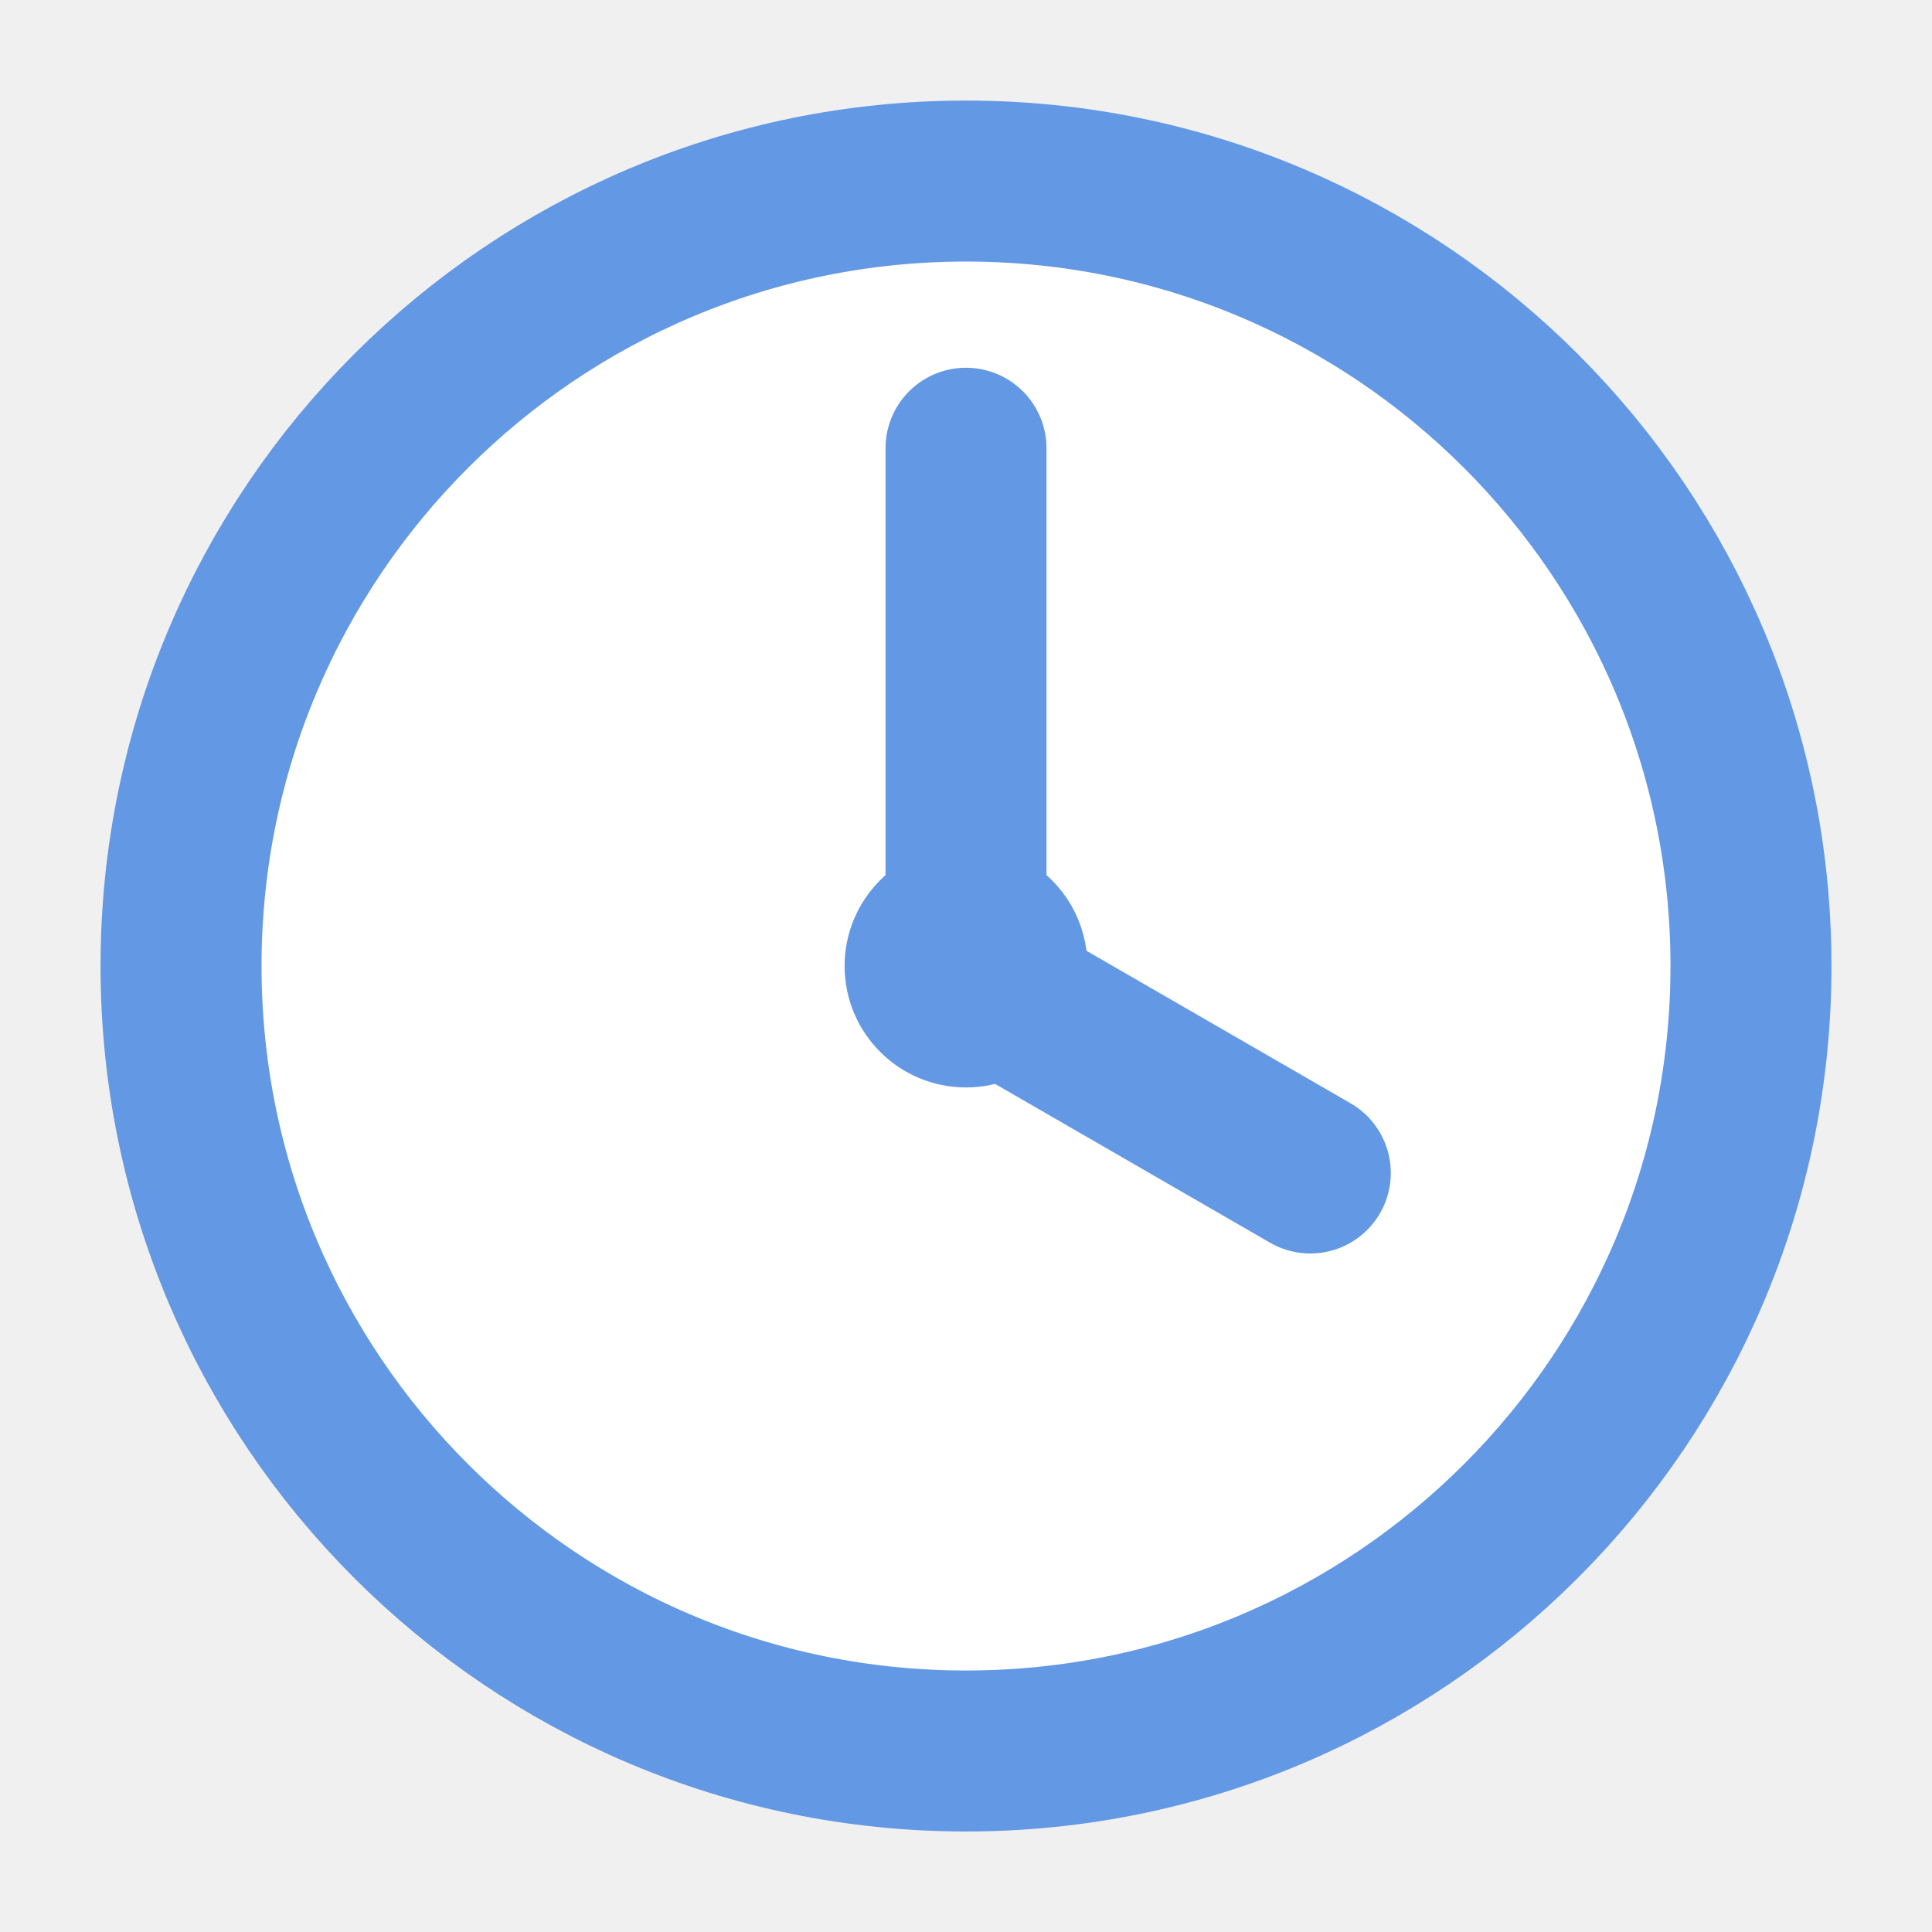
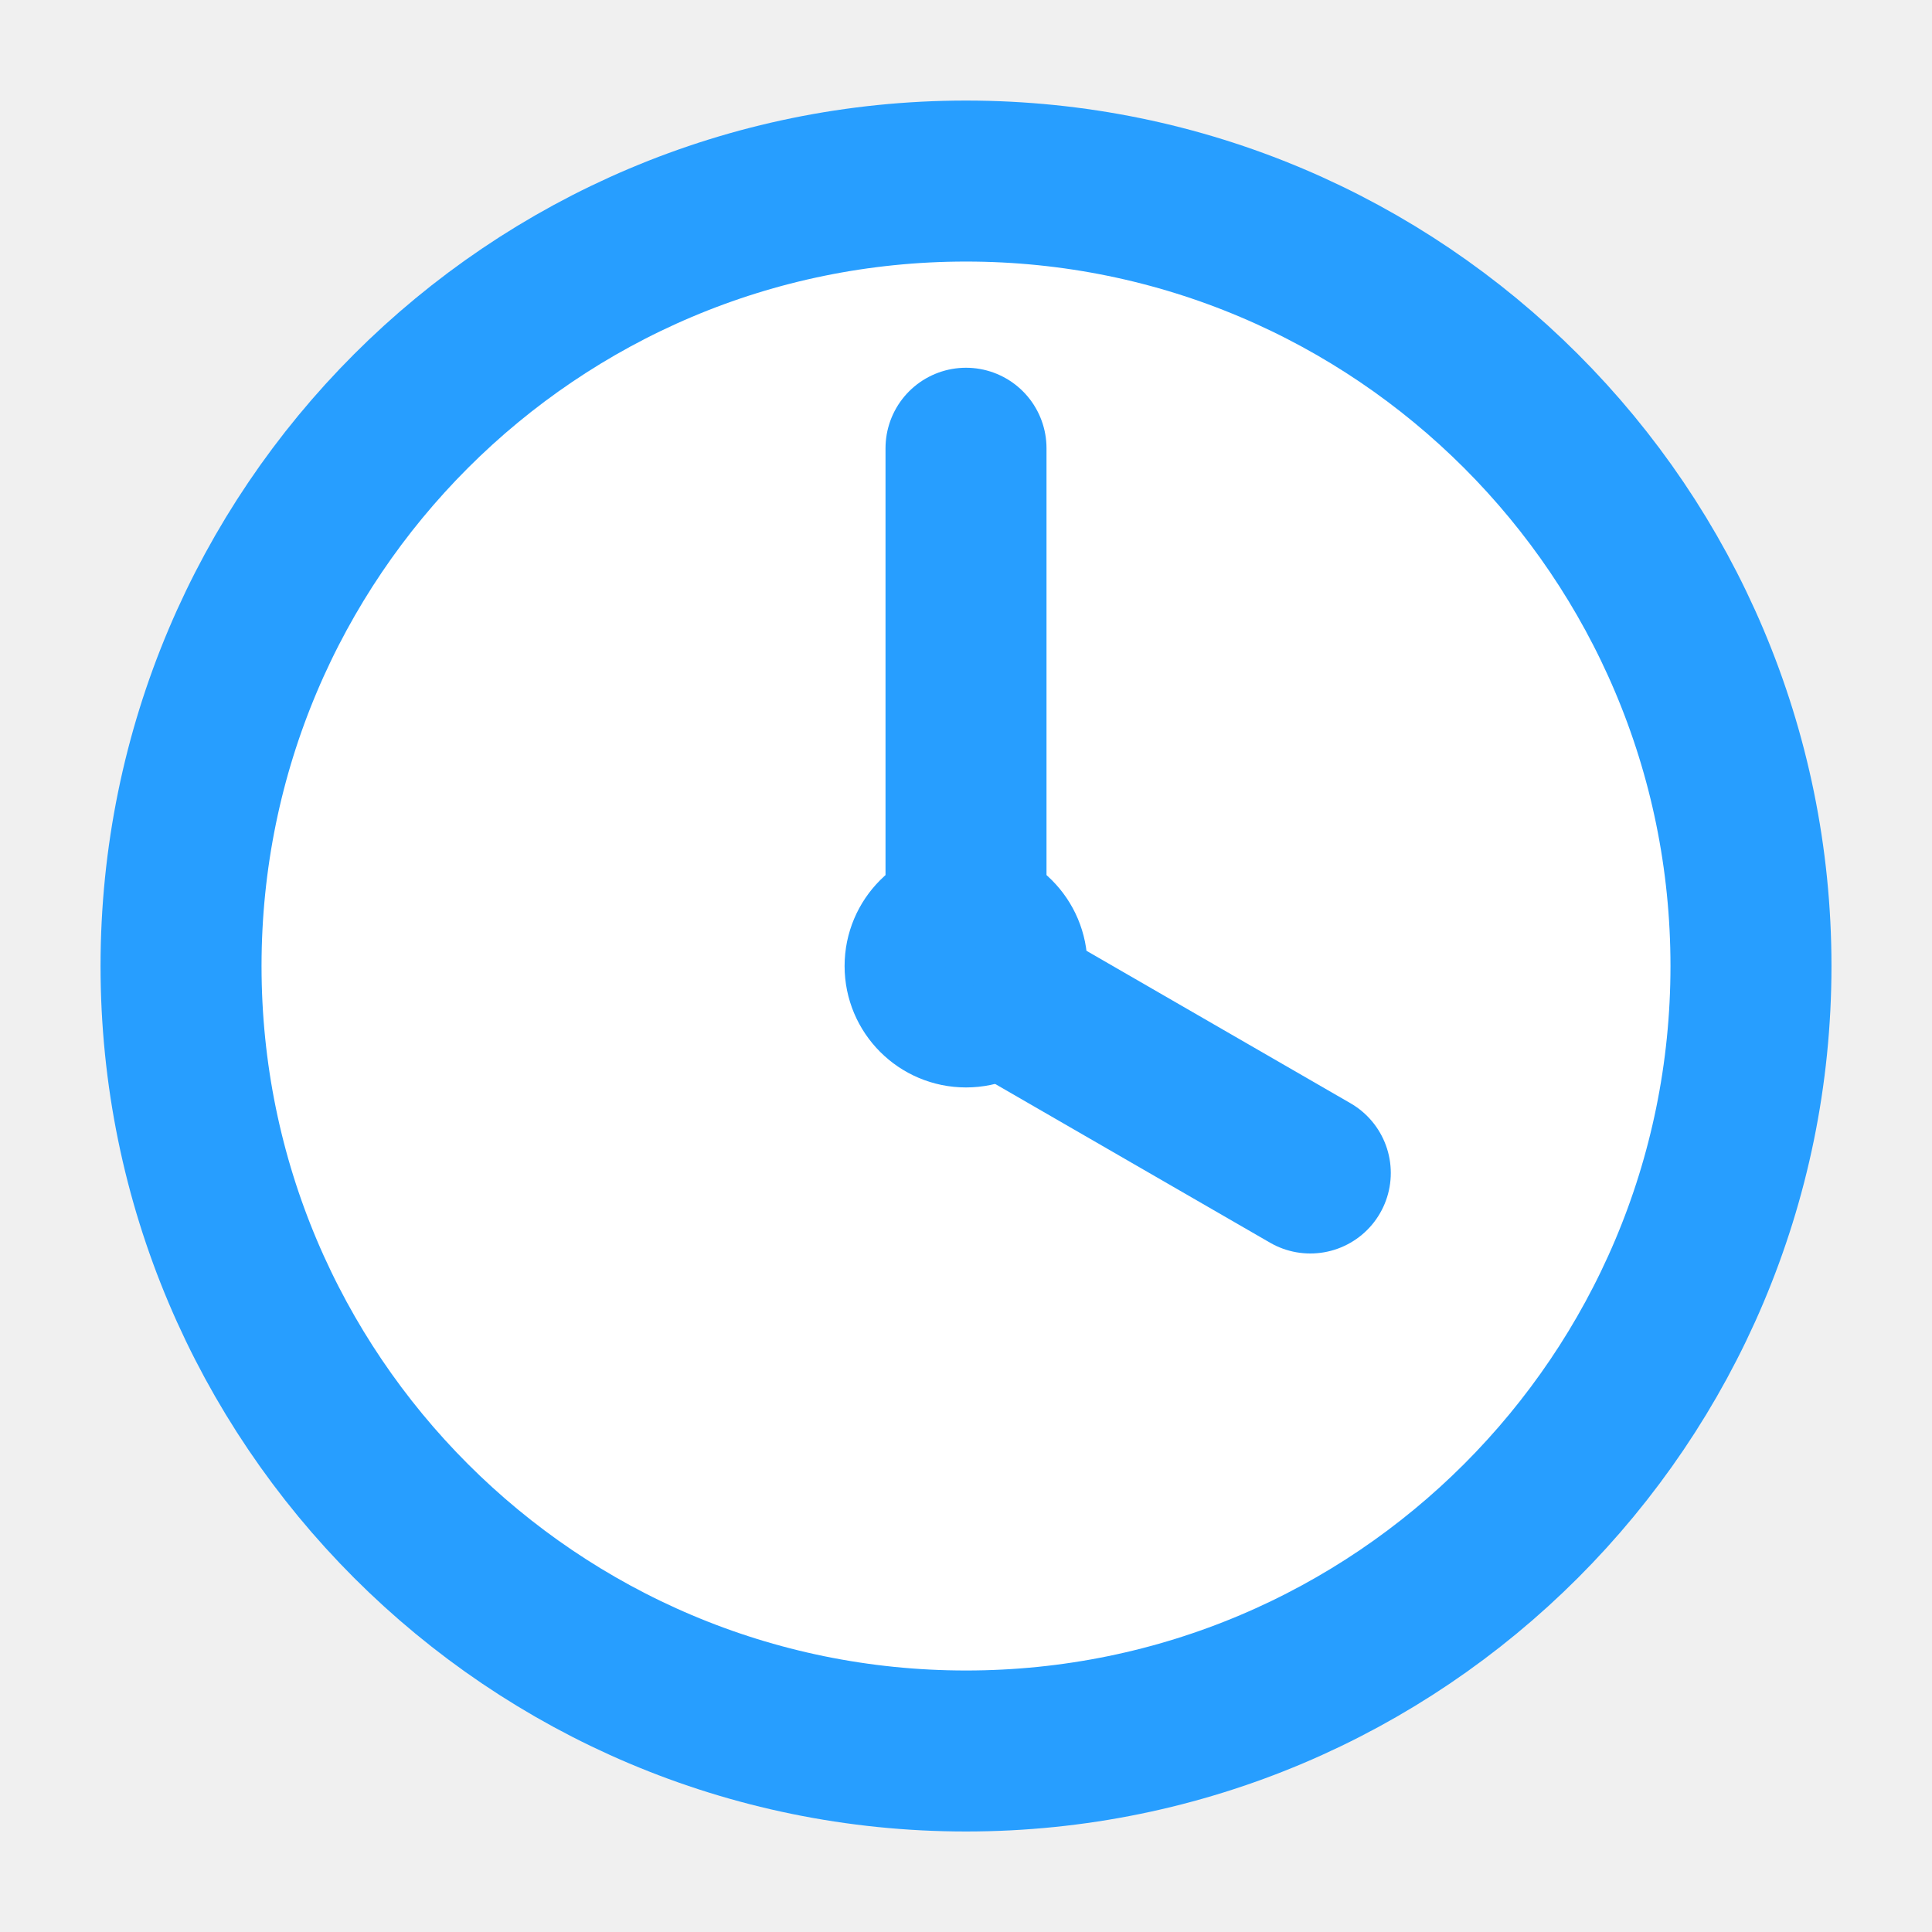
<svg xmlns="http://www.w3.org/2000/svg" id="svg1" viewBox="0 0 60 60" version="1.0" y="0" x="0">
  <g id="g2091" transform="matrix(1.8141 0 0 1.8141 -24.352 -32.241)">
-     <path id="path2095" style="stroke-linejoin:round;fill-rule:evenodd;stroke:#6398E4;stroke-linecap:round;stroke-width:2.756;fill:#ffffff" d="m43.399 34.31c0 7.418-6.02 13.438-13.438 13.438s-13.438-6.02-13.438-13.438 6.02-13.438 13.438-13.438 13.438 6.02 13.438 13.438z" />
-     <path id="path2097" style="stroke-linejoin:round;stroke:#6398E4;stroke-linecap:round;stroke-width:2.756;fill:none" d="m29.961 34.169v-8.723" />
-     <path id="path2099" style="stroke-linejoin:round;stroke:#6398E4;stroke-linecap:round;stroke-width:2.756;fill:none" d="m29.986 34.464l5.869 3.389" />
-     <path id="path2101" style="stroke-linejoin:round;fill-rule:evenodd;stroke:#6398E4;stroke-linecap:round;stroke-width:1.723;fill:#6398E4" d="m31.178 34.31c0 0.672-0.545 1.217-1.217 1.217s-1.217-0.545-1.217-1.217 0.545-1.218 1.217-1.218 1.217 0.546 1.217 1.218z" />
+     <path id="path2095" style="stroke-linejoin:round;fill-rule:evenodd;stroke:#279eff;stroke-linecap:round;stroke-width:2.756;fill:#ffffff" d="m43.399 34.31c0 7.418-6.02 13.438-13.438 13.438s-13.438-6.02-13.438-13.438 6.02-13.438 13.438-13.438 13.438 6.02 13.438 13.438z" />
+     <path id="path2097" style="stroke-linejoin:round;stroke:#279eff;stroke-linecap:round;stroke-width:2.756;fill:none" d="m29.961 34.169v-8.723" />
+     <path id="path2099" style="stroke-linejoin:round;stroke:#279eff;stroke-linecap:round;stroke-width:2.756;fill:none" d="m29.986 34.464l5.869 3.389" />
+     <path id="path2101" style="stroke-linejoin:round;fill-rule:evenodd;stroke:#279eff;stroke-linecap:round;stroke-width:1.723;fill:#279eff" d="m31.178 34.31c0 0.672-0.545 1.217-1.217 1.217s-1.217-0.545-1.217-1.217 0.545-1.218 1.217-1.218 1.217 0.546 1.217 1.218z" />
  </g>
</svg>
